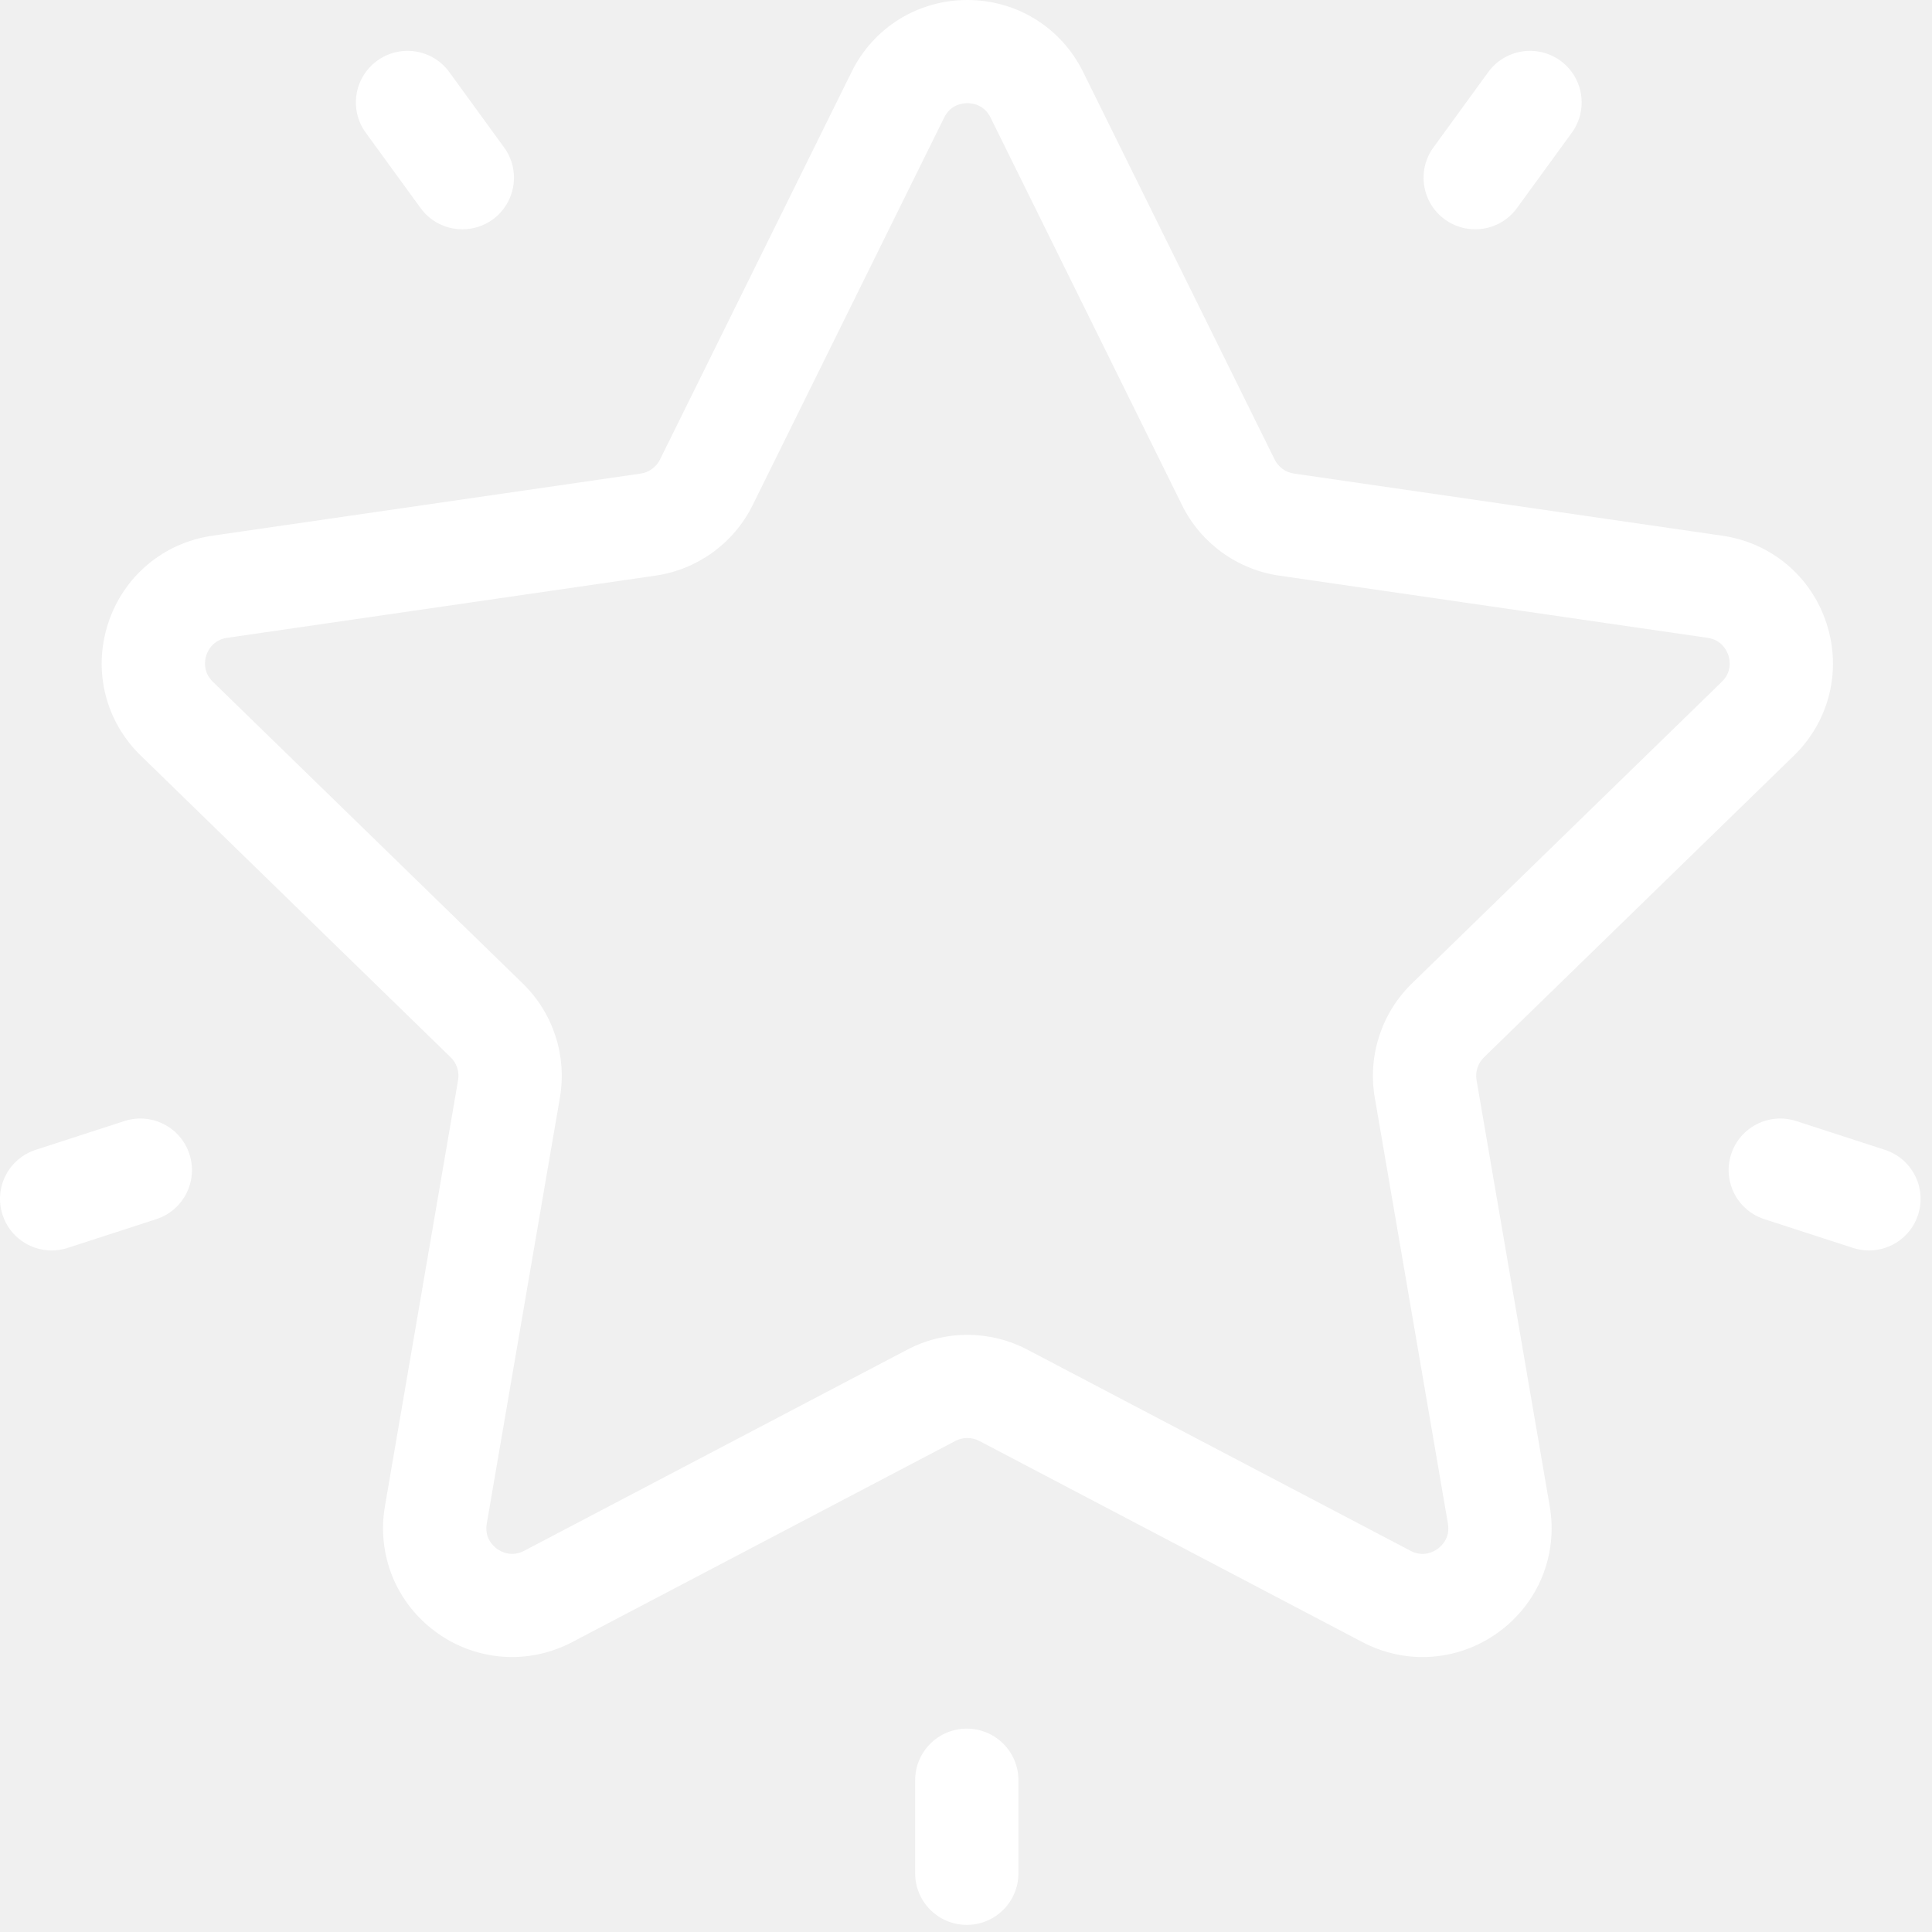
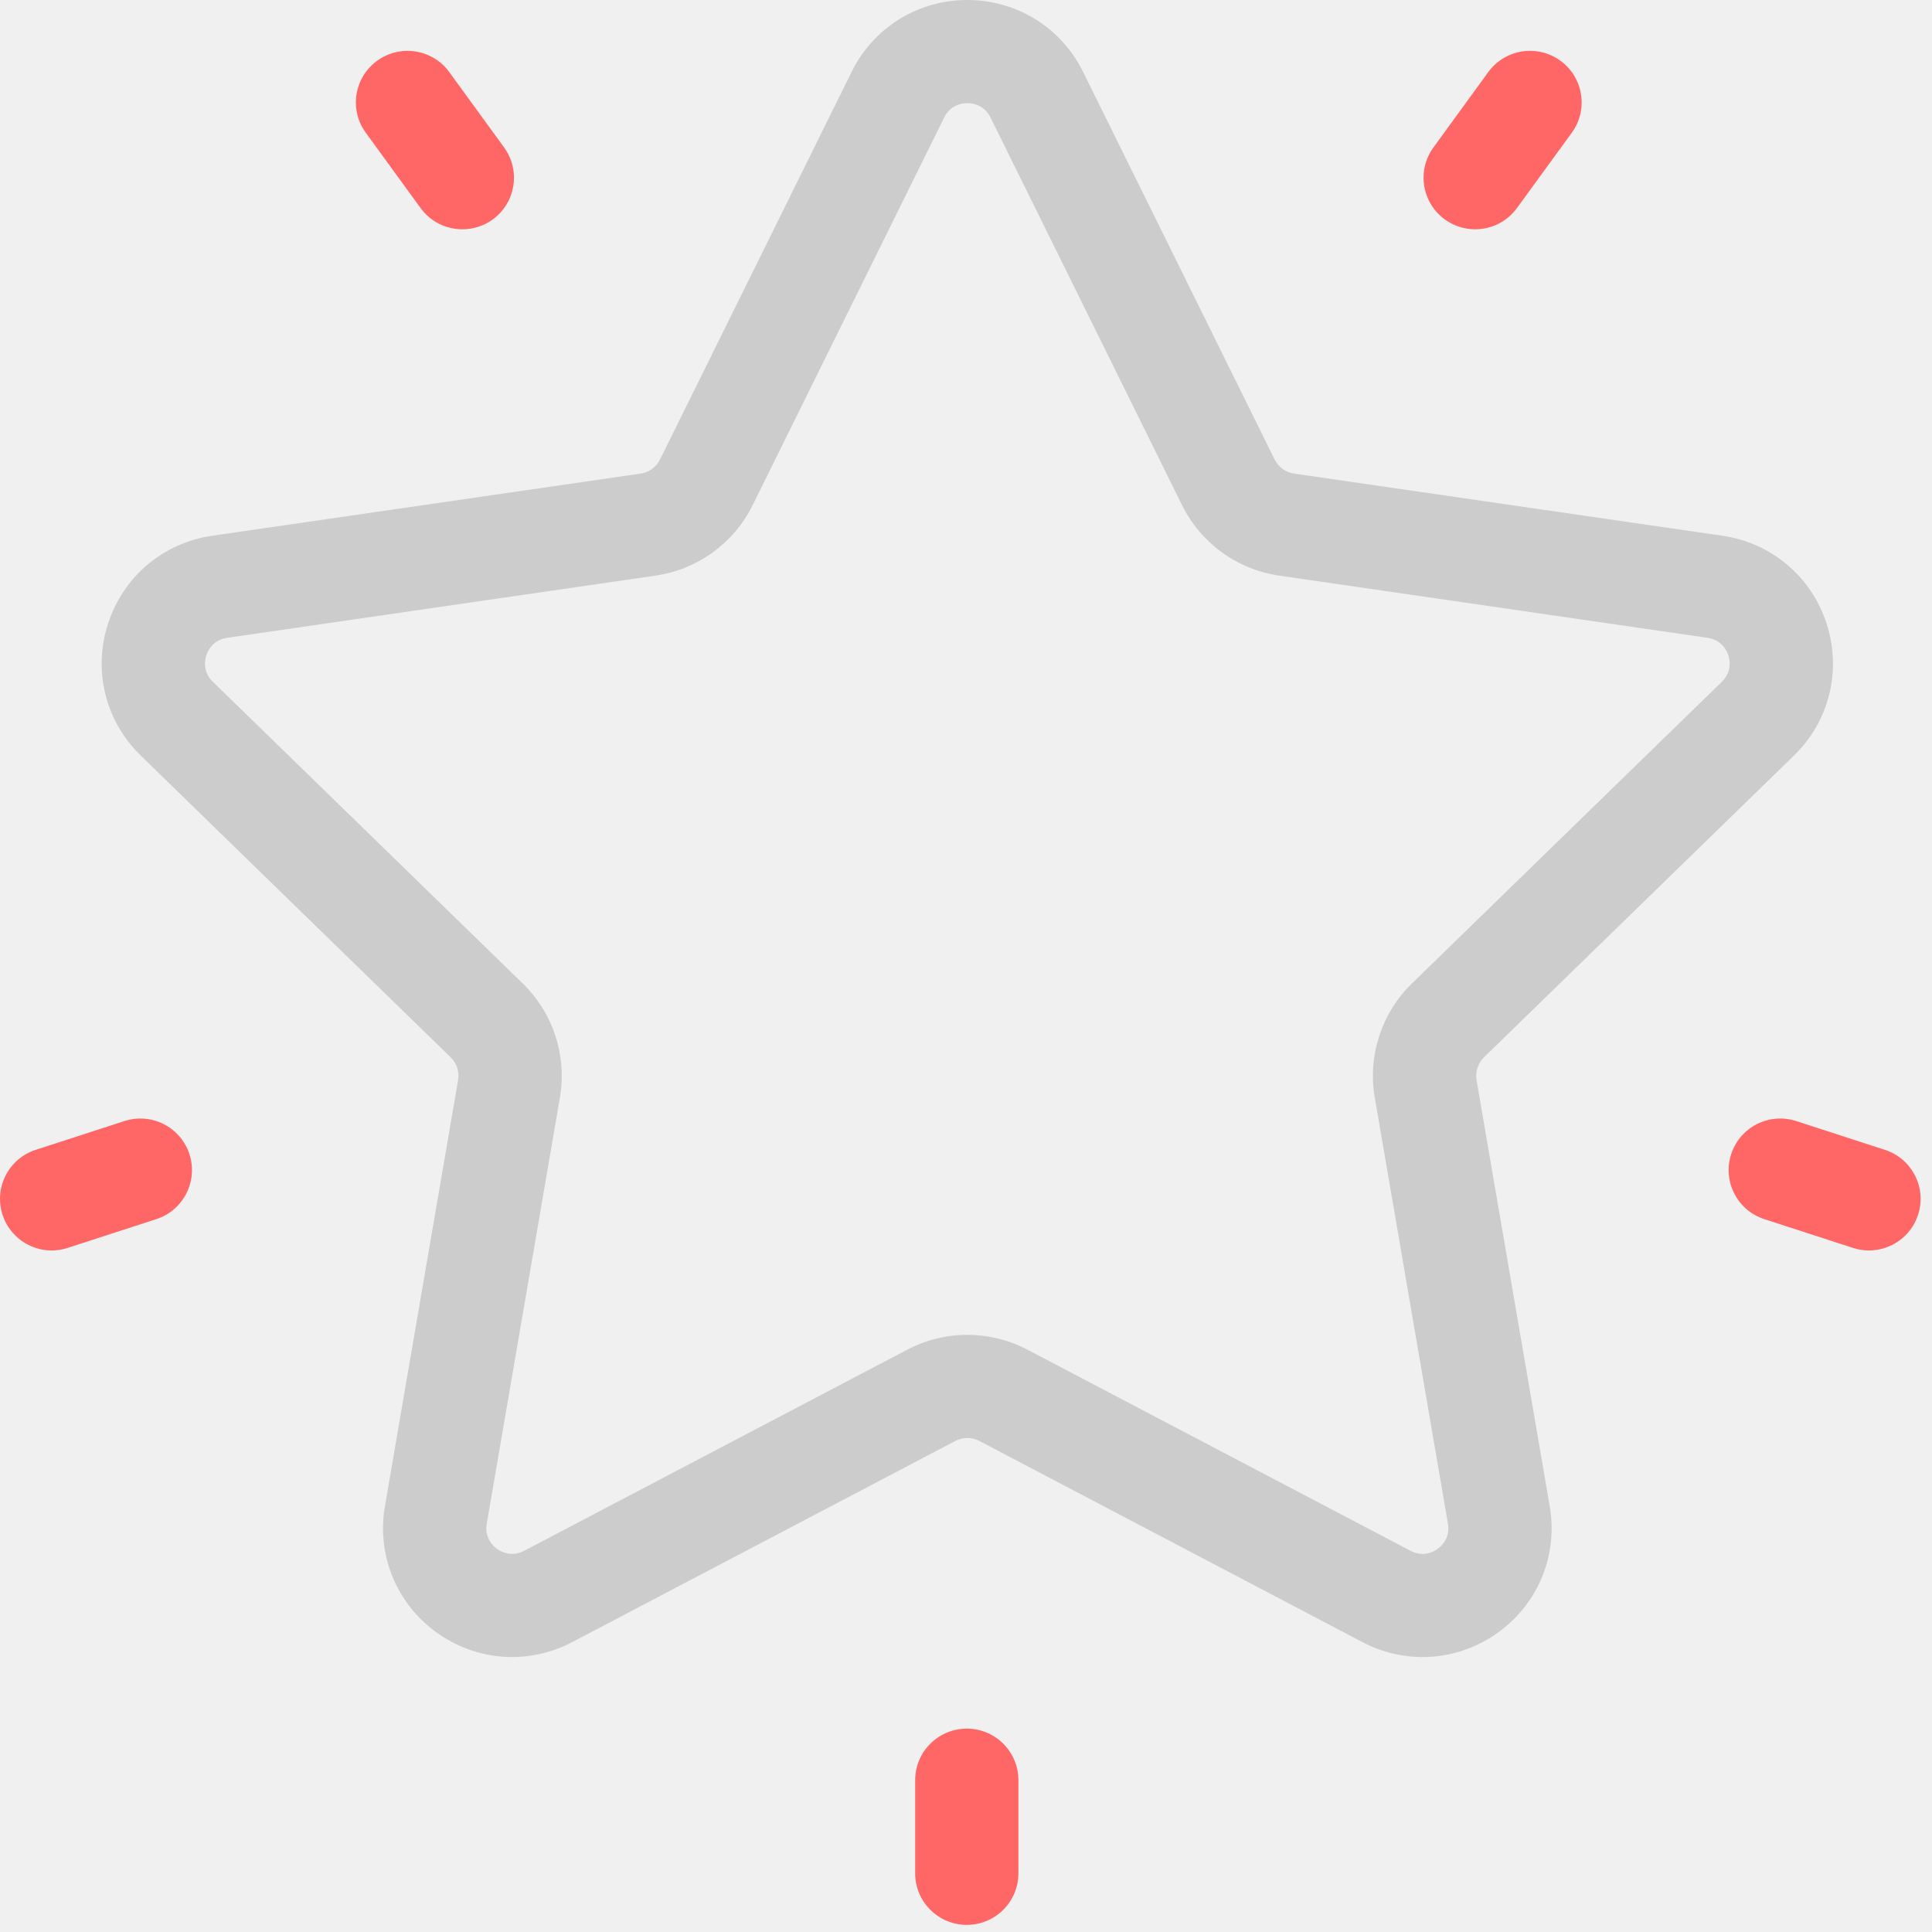
<svg xmlns="http://www.w3.org/2000/svg" width="38px" height="38px" viewBox="0 0 38 38" version="1.1">
  <defs />
  <g id="Page-1" stroke="none" stroke-width="1" fill="none" fill-rule="evenodd">
-     <g id="06.Сompany" transform="translate(-1400, -828)" fill="#FFFFFF">
+     <g id="06.Сompany" transform="translate(-1400, -828)" fill="#CCCCCC">
      <g id="9" transform="translate(1400, 828)">
        <path d="M35.284,14.862 C35.981,14.184 36.227,13.188 35.926,12.263 C35.626,11.338 34.84,10.677 33.877,10.537 L25.453,9.315 C25.287,9.291 25.144,9.187 25.07,9.037 L21.303,1.414 C20.872,0.542 20,0 19.026,0 C18.053,0 17.18,0.542 16.75,1.414 L12.982,9.037 C12.908,9.187 12.765,9.291 12.6,9.315 L4.176,10.537 C3.212,10.677 2.427,11.338 2.126,12.263 C1.825,13.188 2.071,14.184 2.769,14.862 L8.864,20.796 C8.984,20.913 9.039,21.081 9.01,21.245 L7.571,29.625 C7.407,30.583 7.794,31.533 8.581,32.105 C9.369,32.676 10.394,32.75 11.255,32.298 L18.79,28.342 C18.938,28.264 19.115,28.264 19.263,28.342 L26.797,32.298 C27.172,32.495 27.578,32.592 27.981,32.592 C28.505,32.592 29.026,32.428 29.471,32.105 C30.259,31.533 30.646,30.583 30.481,29.625 L29.042,21.245 C29.014,21.081 29.069,20.913 29.188,20.796 L35.284,14.862 Z M27.04,21.588 L28.479,29.968 C28.527,30.248 28.354,30.408 28.277,30.464 C28.201,30.519 27.995,30.635 27.743,30.502 L20.208,26.546 C19.838,26.352 19.432,26.255 19.026,26.255 C18.621,26.255 18.215,26.352 17.845,26.546 L10.31,30.502 C10.058,30.634 9.852,30.519 9.776,30.464 C9.699,30.408 9.525,30.248 9.574,29.968 L11.013,21.588 C11.154,20.766 10.881,19.927 10.282,19.344 L4.187,13.41 C3.983,13.211 4.029,12.98 4.058,12.89 C4.087,12.8 4.186,12.586 4.468,12.545 L12.892,11.322 C13.719,11.202 14.434,10.684 14.804,9.935 L18.571,2.311 C18.697,2.056 18.932,2.029 19.026,2.029 C19.121,2.029 19.356,2.056 19.482,2.311 L19.482,2.311 L23.249,9.935 C23.619,10.684 24.334,11.202 25.161,11.322 L33.585,12.545 C33.867,12.586 33.965,12.8 33.995,12.89 C34.024,12.98 34.07,13.211 33.866,13.41 L27.77,19.344 C27.172,19.927 26.899,20.766 27.04,21.588 Z" id="Shape" />
-         <path d="M30.691,1.194 C30.237,0.865 29.602,0.965 29.272,1.418 L28.194,2.9 C27.864,3.353 27.965,3.988 28.419,4.317 C28.599,4.447 28.808,4.51 29.015,4.51 C29.329,4.51 29.639,4.365 29.837,4.092 L30.915,2.611 C31.245,2.157 31.144,1.523 30.691,1.194 Z" id="Shape" />
-         <path d="M9.915,2.9 L8.837,1.418 C8.508,0.965 7.873,0.865 7.419,1.194 C6.965,1.523 6.864,2.157 7.194,2.61 L8.272,4.092 C8.471,4.366 8.78,4.51 9.095,4.51 C9.302,4.51 9.511,4.447 9.691,4.317 C10.144,3.987 10.245,3.353 9.915,2.9 Z" id="Shape" />
-         <path d="M3.726,22.701 C3.553,22.168 2.98,21.877 2.446,22.05 L0.702,22.616 C0.168,22.789 -0.123,23.361 0.05,23.894 C0.189,24.323 0.588,24.595 1.016,24.595 C1.12,24.595 1.225,24.579 1.33,24.545 L3.074,23.979 C3.607,23.806 3.899,23.234 3.726,22.701 Z" id="Shape" />
-         <path d="M19.016,34 C18.455,34 18,34.454 18,35.014 L18,36.846 C18,37.406 18.455,37.86 19.016,37.86 C19.576,37.86 20.031,37.406 20.031,36.846 L20.031,35.014 C20.031,34.454 19.577,34 19.016,34 Z" id="Shape" />
-         <path d="M37.074,22.616 L35.33,22.05 C34.796,21.877 34.223,22.168 34.05,22.701 C33.877,23.234 34.168,23.806 34.702,23.979 L36.446,24.545 C36.551,24.579 36.656,24.595 36.76,24.595 C37.188,24.595 37.587,24.323 37.726,23.894 C37.899,23.361 37.607,22.789 37.074,22.616 Z" id="Shape" />
+         <path fill="#FF6766" d="M30.691,1.194 C30.237,0.865 29.602,0.965 29.272,1.418 L28.194,2.9 C27.864,3.353 27.965,3.988 28.419,4.317 C28.599,4.447 28.808,4.51 29.015,4.51 C29.329,4.51 29.639,4.365 29.837,4.092 L30.915,2.611 C31.245,2.157 31.144,1.523 30.691,1.194 Z" id="Shape" />
+         <path fill="#FF6766" d="M9.915,2.9 L8.837,1.418 C8.508,0.965 7.873,0.865 7.419,1.194 C6.965,1.523 6.864,2.157 7.194,2.61 L8.272,4.092 C8.471,4.366 8.78,4.51 9.095,4.51 C9.302,4.51 9.511,4.447 9.691,4.317 C10.144,3.987 10.245,3.353 9.915,2.9 Z" id="Shape" />
+         <path fill="#FF6766" d="M3.726,22.701 C3.553,22.168 2.98,21.877 2.446,22.05 L0.702,22.616 C0.168,22.789 -0.123,23.361 0.05,23.894 C0.189,24.323 0.588,24.595 1.016,24.595 C1.12,24.595 1.225,24.579 1.33,24.545 L3.074,23.979 C3.607,23.806 3.899,23.234 3.726,22.701 Z" id="Shape" />
+         <path fill="#FF6766" d="M19.016,34 C18.455,34 18,34.454 18,35.014 L18,36.846 C18,37.406 18.455,37.86 19.016,37.86 C19.576,37.86 20.031,37.406 20.031,36.846 L20.031,35.014 C20.031,34.454 19.577,34 19.016,34 Z" id="Shape" />
+         <path fill="#FF6766" d="M37.074,22.616 L35.33,22.05 C34.796,21.877 34.223,22.168 34.05,22.701 C33.877,23.234 34.168,23.806 34.702,23.979 L36.446,24.545 C36.551,24.579 36.656,24.595 36.76,24.595 C37.188,24.595 37.587,24.323 37.726,23.894 C37.899,23.361 37.607,22.789 37.074,22.616 Z" id="Shape" />
      </g>
    </g>
  </g>
</svg>
